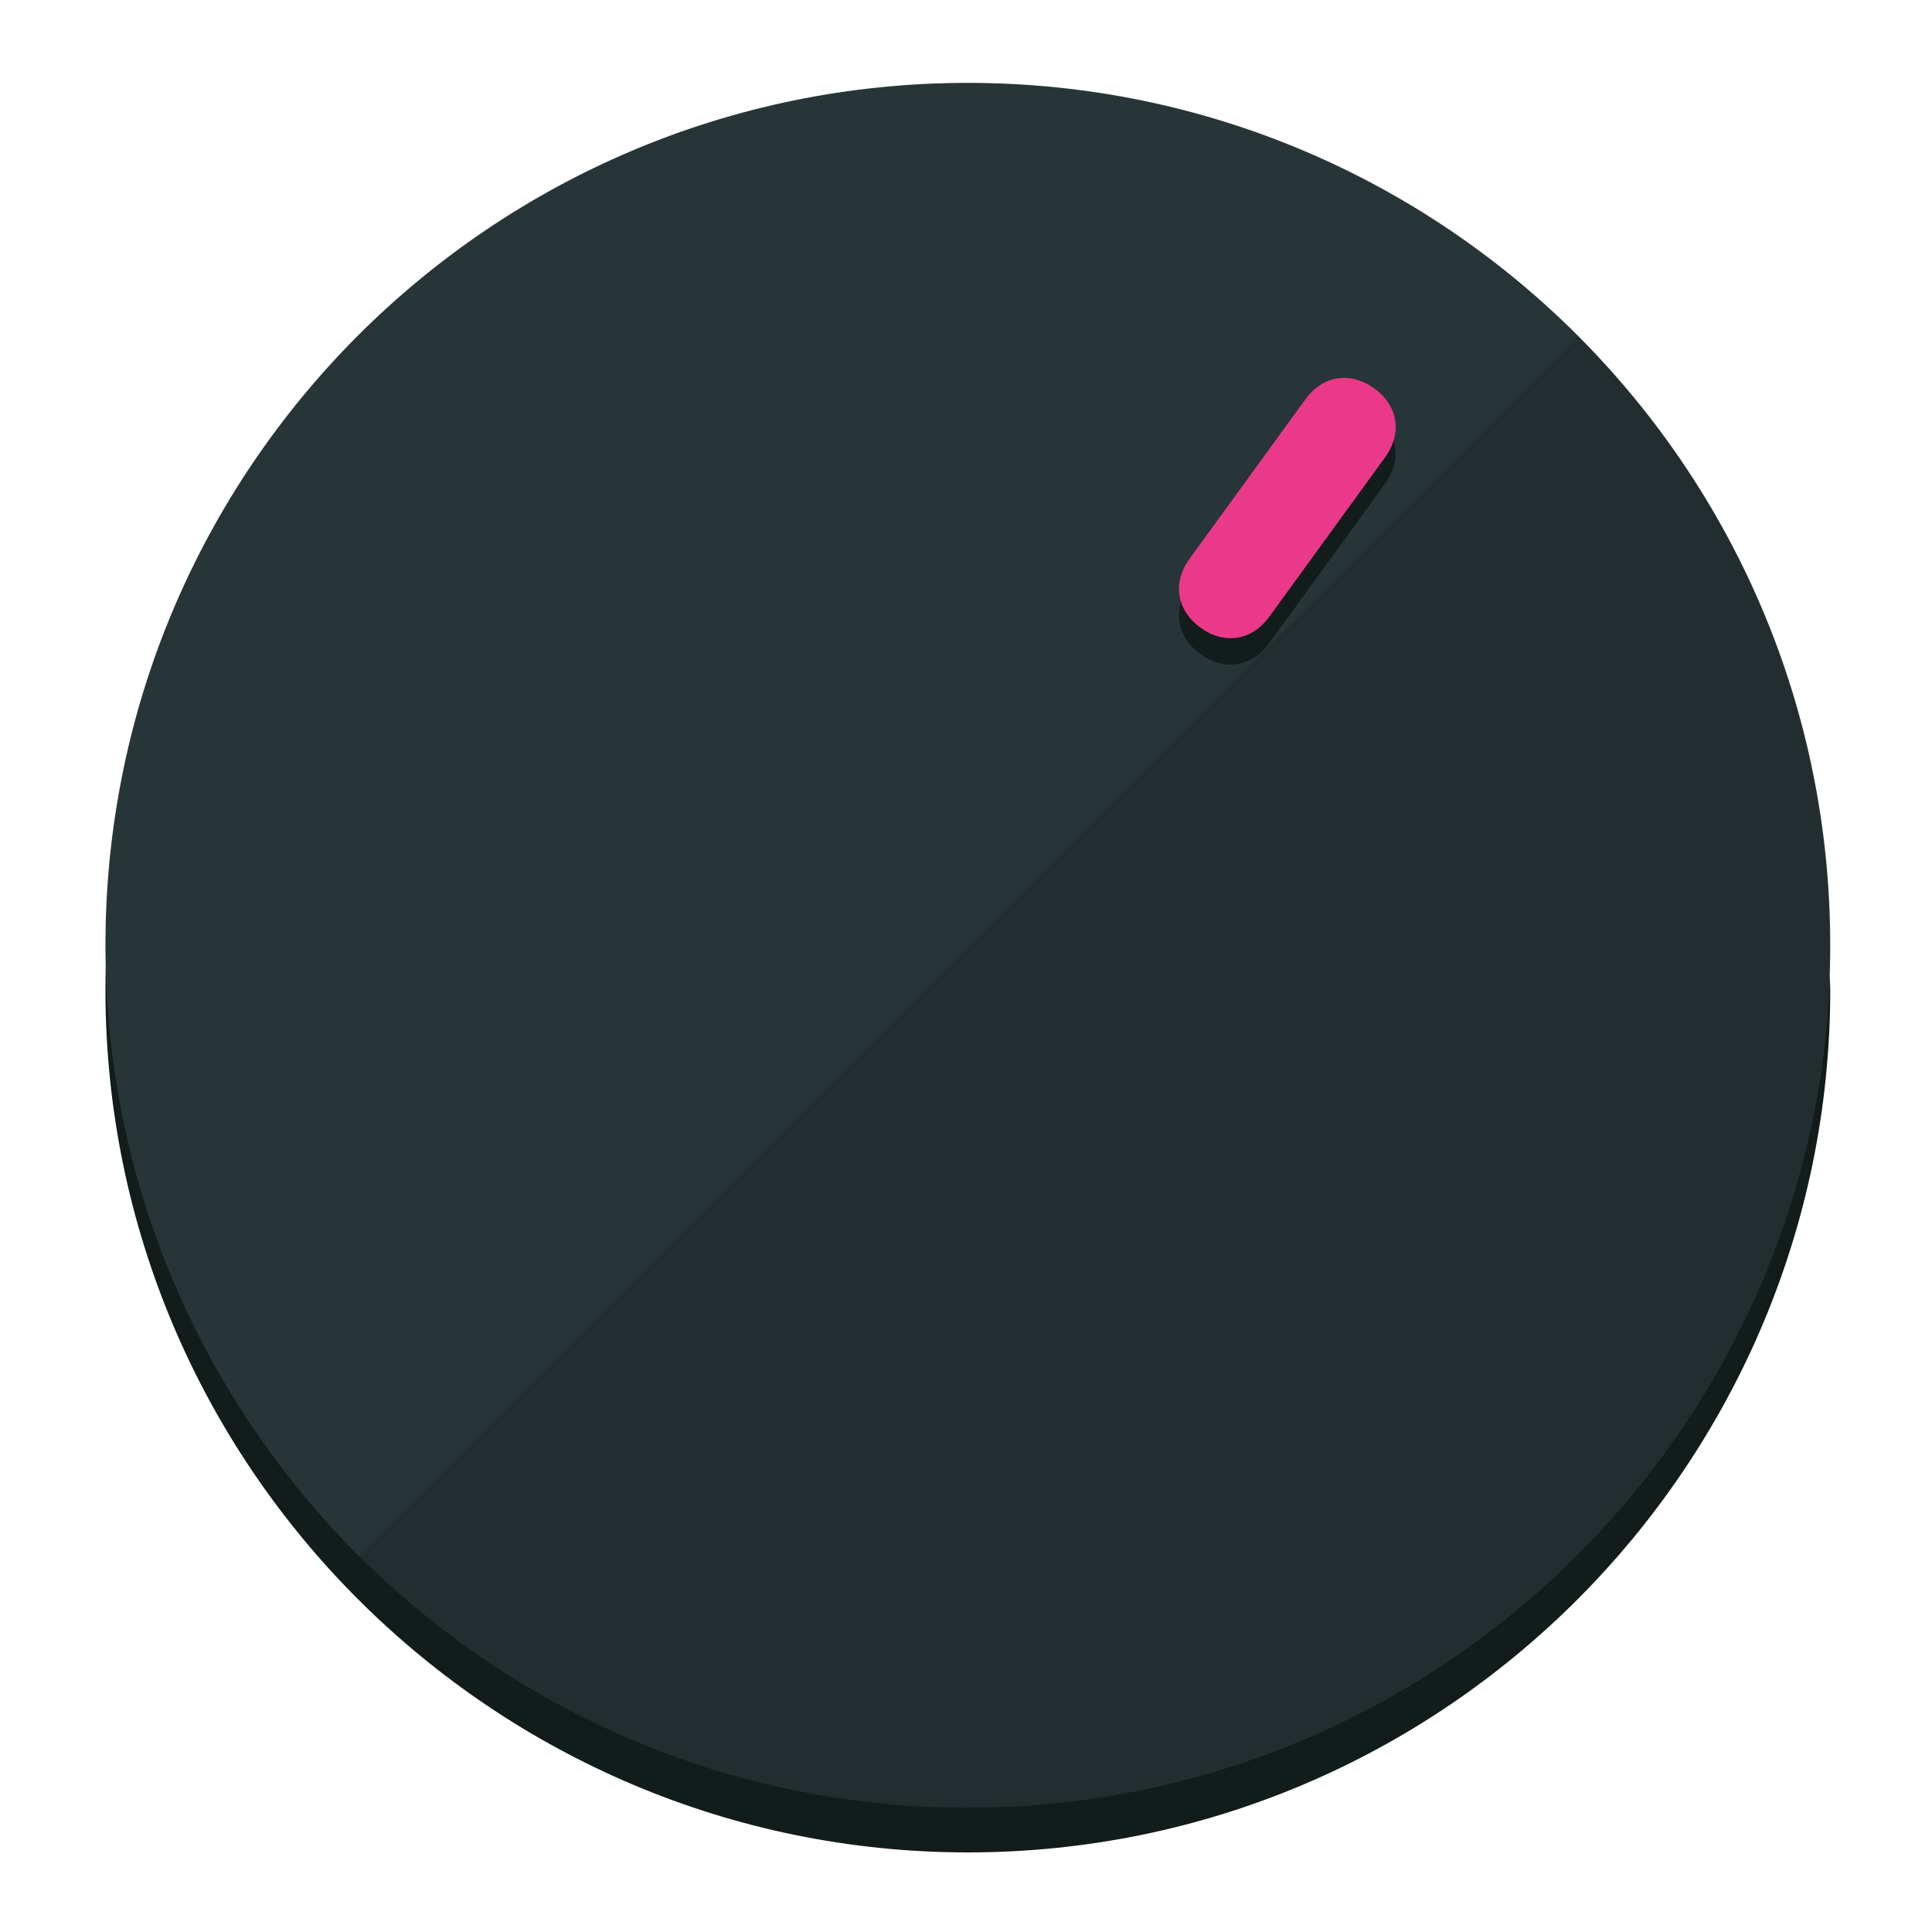
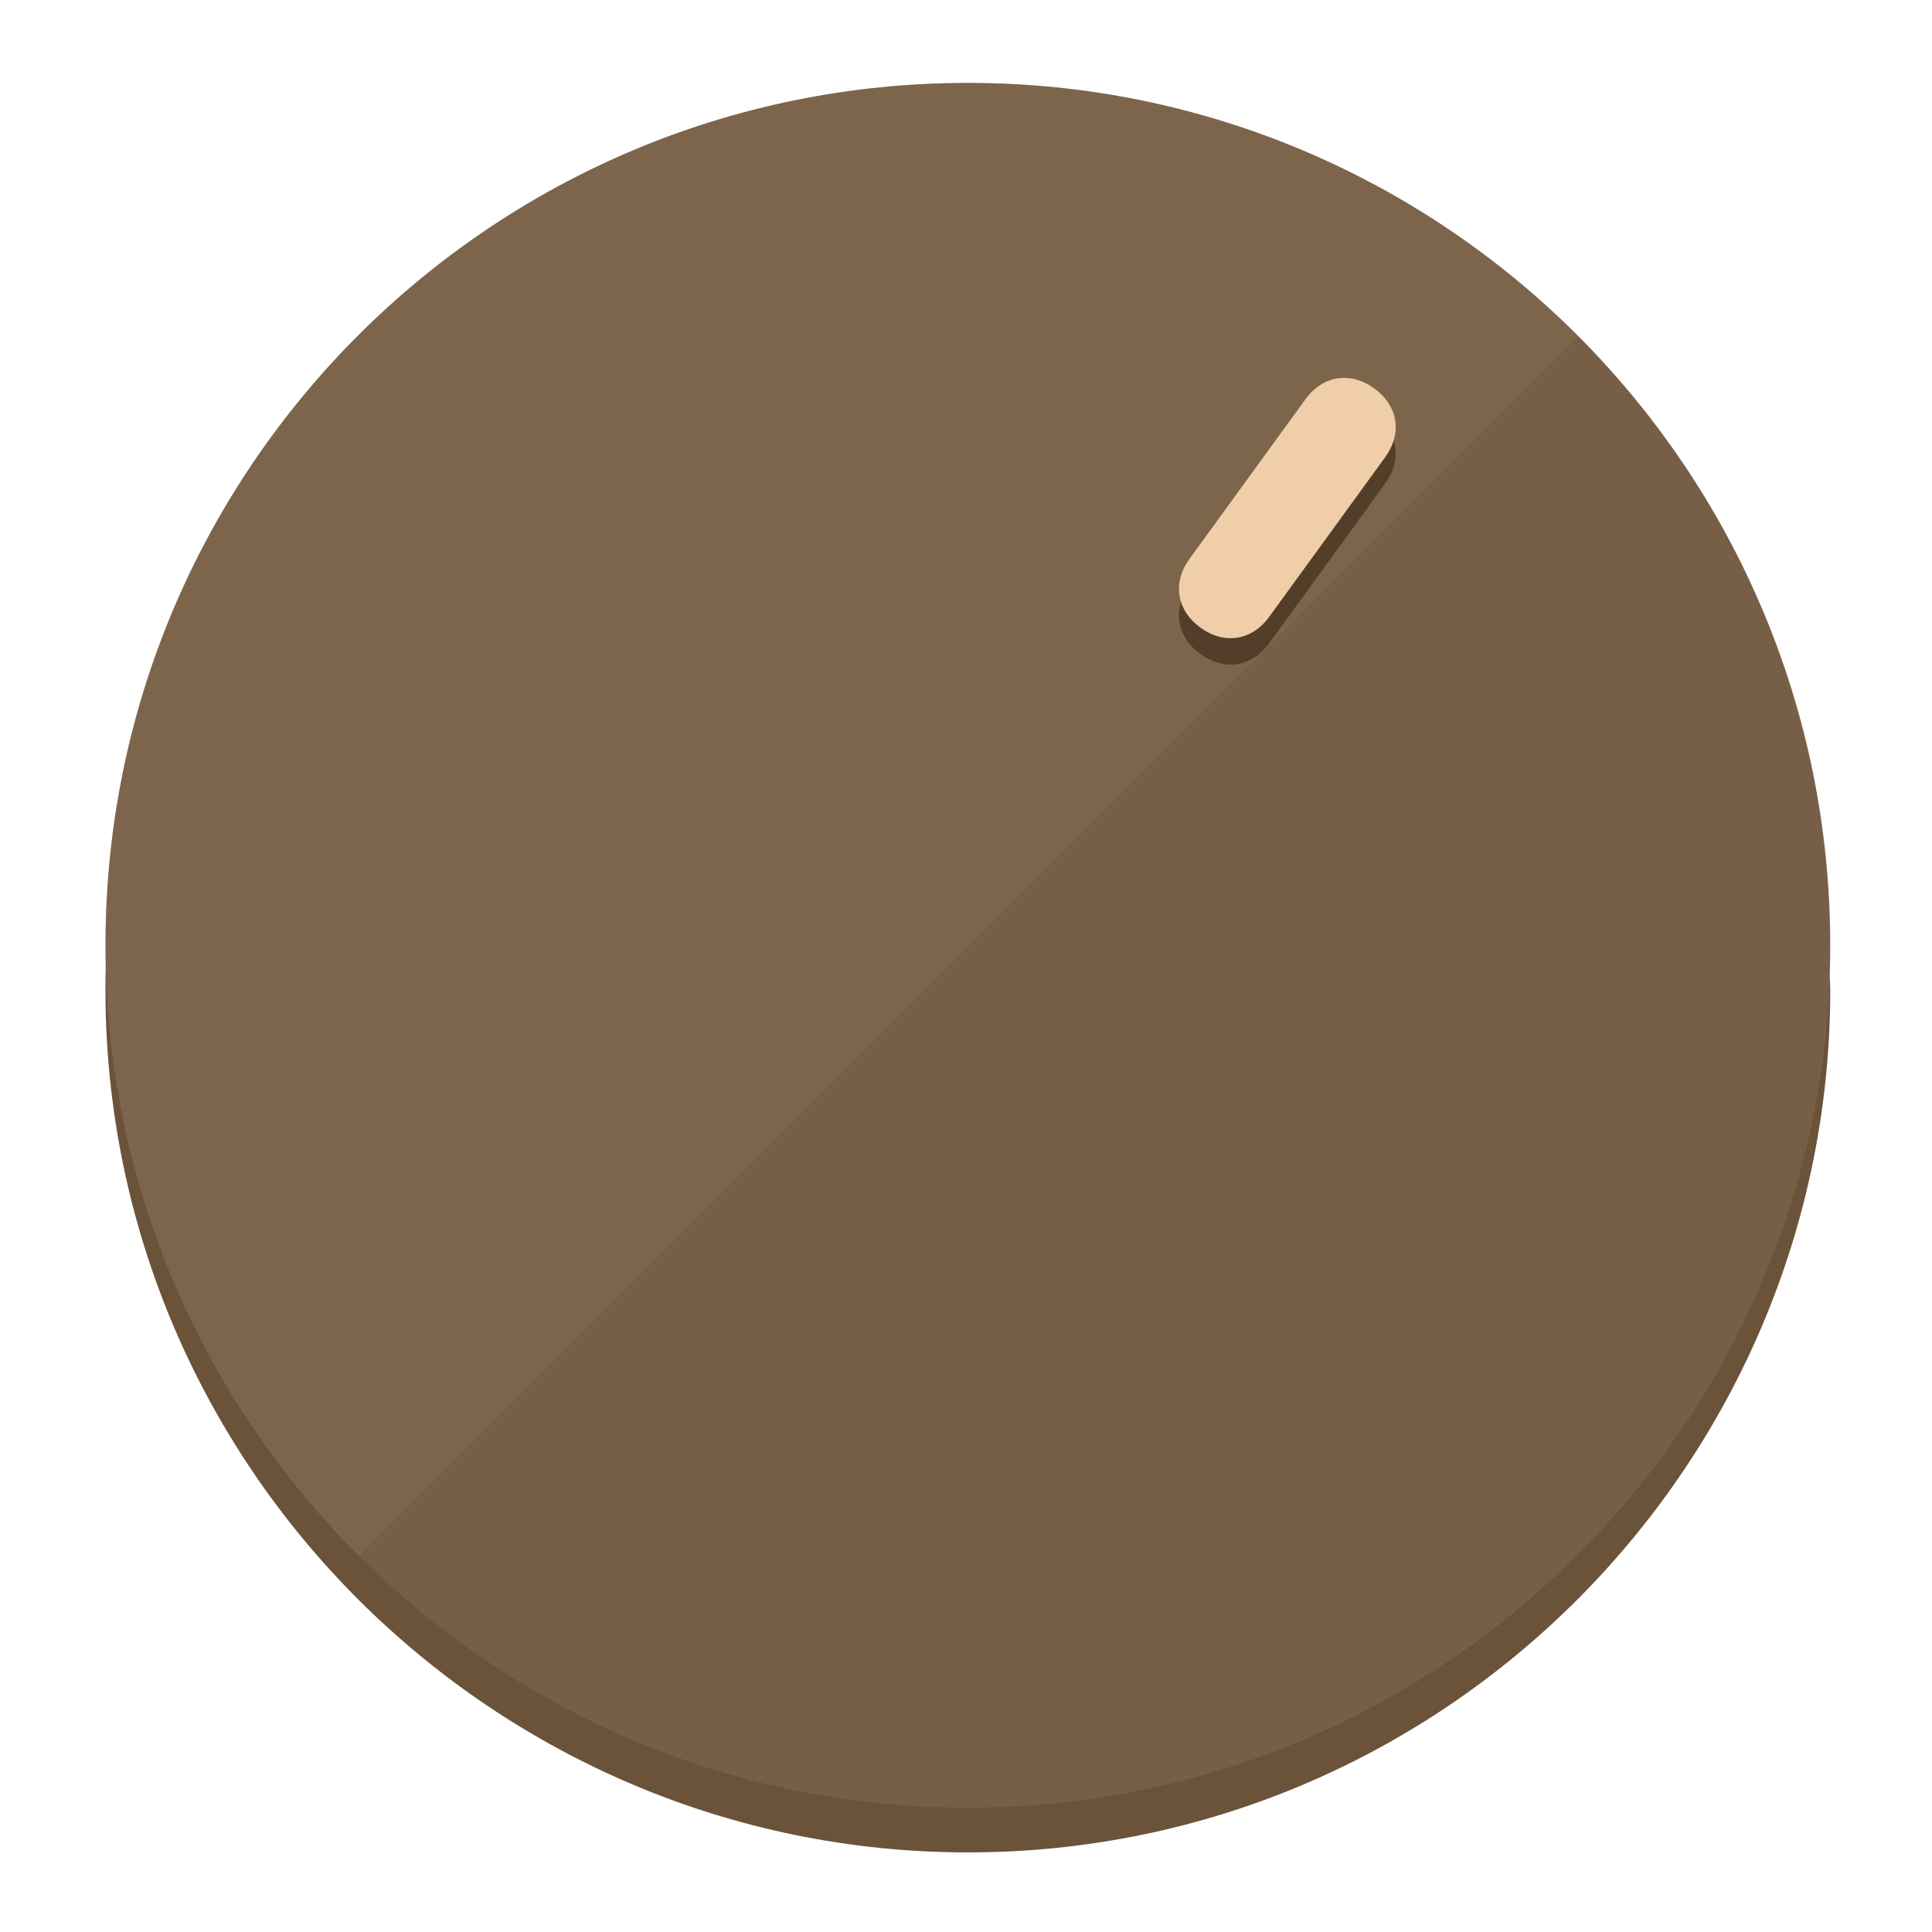
<svg xmlns="http://www.w3.org/2000/svg" height="120px" width="120px" version="1.1" id="Layer_1" viewBox="0 0 496.8 496.8" xml:space="preserve">
  <defs id="defs23" />
  <g id="g3158">
-     <path style="display:inline;fill:#121c1b;fill-opacity:1;stroke-width:1.584" d="m 248.875,445.92 c 116.582,0 212.89,-91.238 220.493,-205.286 0,5.069 1.267,8.87 1.267,13.939 0,121.651 -98.842,221.76 -221.76,221.76 -121.651,0 -221.76,-98.842 -221.76,-221.76 0,-5.069 0,-8.87 1.267,-13.939 7.603,114.048 103.91,205.286 220.493,205.286 z" id="path8" />
-     <circle style="display:inline;fill:#283538;fill-opacity:1;stroke-width:1.584" cx="248.875" cy="243.071" r="221.76" id="circle12" />
-     <path style="display:inline;fill:#000000;fill-opacity:0.154;stroke-width:1.587" d="m 405.744,86.606 c 86.308,86.308 86.308,227.193 0,313.5 -86.308,86.308 -227.193,86.308 -313.5,0" id="path14" />
+     <path style="display:inline;fill:#6B533A;fill-opacity:1;stroke-width:1.584" d="m 248.875,445.92 c 116.582,0 212.89,-91.238 220.493,-205.286 0,5.069 1.267,8.87 1.267,13.939 0,121.651 -98.842,221.76 -221.76,221.76 -121.651,0 -221.76,-98.842 -221.76,-221.76 0,-5.069 0,-8.87 1.267,-13.939 7.603,114.048 103.91,205.286 220.493,205.286 z" id="path8" />
+     <circle style="display:inline;fill:#7D654B;fill-opacity:1;stroke-width:1.584" cx="248.875" cy="243.071" r="221.76" id="circle12" />
+     <path style="display:inline;fill:#523E29;fill-opacity:0.154;stroke-width:1.587" d="m 405.744,86.606 c 86.308,86.308 86.308,227.193 0,313.5 -86.308,86.308 -227.193,86.308 -313.5,0" id="path14" />
  </g>
  <g id="g3198">
    <circle style="display:none;fill:#000000;fill-opacity:0;stroke-width:1.584" cx="344.188" cy="51.017" r="221.76" id="circle12-3" transform="rotate(36)" />
-     <path style="display:inline;fill:#121c1b;fill-opacity:1;stroke-width:1.584" d="m 326.375,165.375 c -4.469,6.151 -11.549,7.272 -17.7,2.803 v 0 c -6.151,-4.469 -7.273,-11.549 -2.803,-17.7 l 29.794,-41.007 c 4.469,-6.151 11.549,-7.272 17.7,-2.803 v 0 c 6.151,4.469 7.272,11.549 2.803,17.7 z" id="path3789" />
-     <path style="display:inline;fill:#ea398a;stroke-width:1.584" d="m 326.385,158.59 c -4.469,6.151 -11.549,7.272 -17.7,2.803 v 0 c -6.151,-4.469 -7.272,-11.549 -2.803,-17.7 l 29.794,-41.007 c 4.469,-6.151 11.549,-7.273 17.7,-2.803 v 0 c 6.151,4.469 7.272,11.549 2.803,17.7 z" id="path915" />
+     <path style="display:inline;fill:#523E29;fill-opacity:1;stroke-width:1.584" d="m 326.375,165.375 c -4.469,6.151 -11.549,7.272 -17.7,2.803 v 0 c -6.151,-4.469 -7.273,-11.549 -2.803,-17.7 l 29.794,-41.007 c 4.469,-6.151 11.549,-7.272 17.7,-2.803 v 0 c 6.151,4.469 7.272,11.549 2.803,17.7 z" id="path3789" />
+     <path style="display:inline;fill:#F0CEAA;stroke-width:1.584" d="m 326.385,158.59 c -4.469,6.151 -11.549,7.272 -17.7,2.803 v 0 c -6.151,-4.469 -7.272,-11.549 -2.803,-17.7 l 29.794,-41.007 c 4.469,-6.151 11.549,-7.273 17.7,-2.803 v 0 c 6.151,4.469 7.272,11.549 2.803,17.7 z" id="path915" />
  </g>
</svg>
